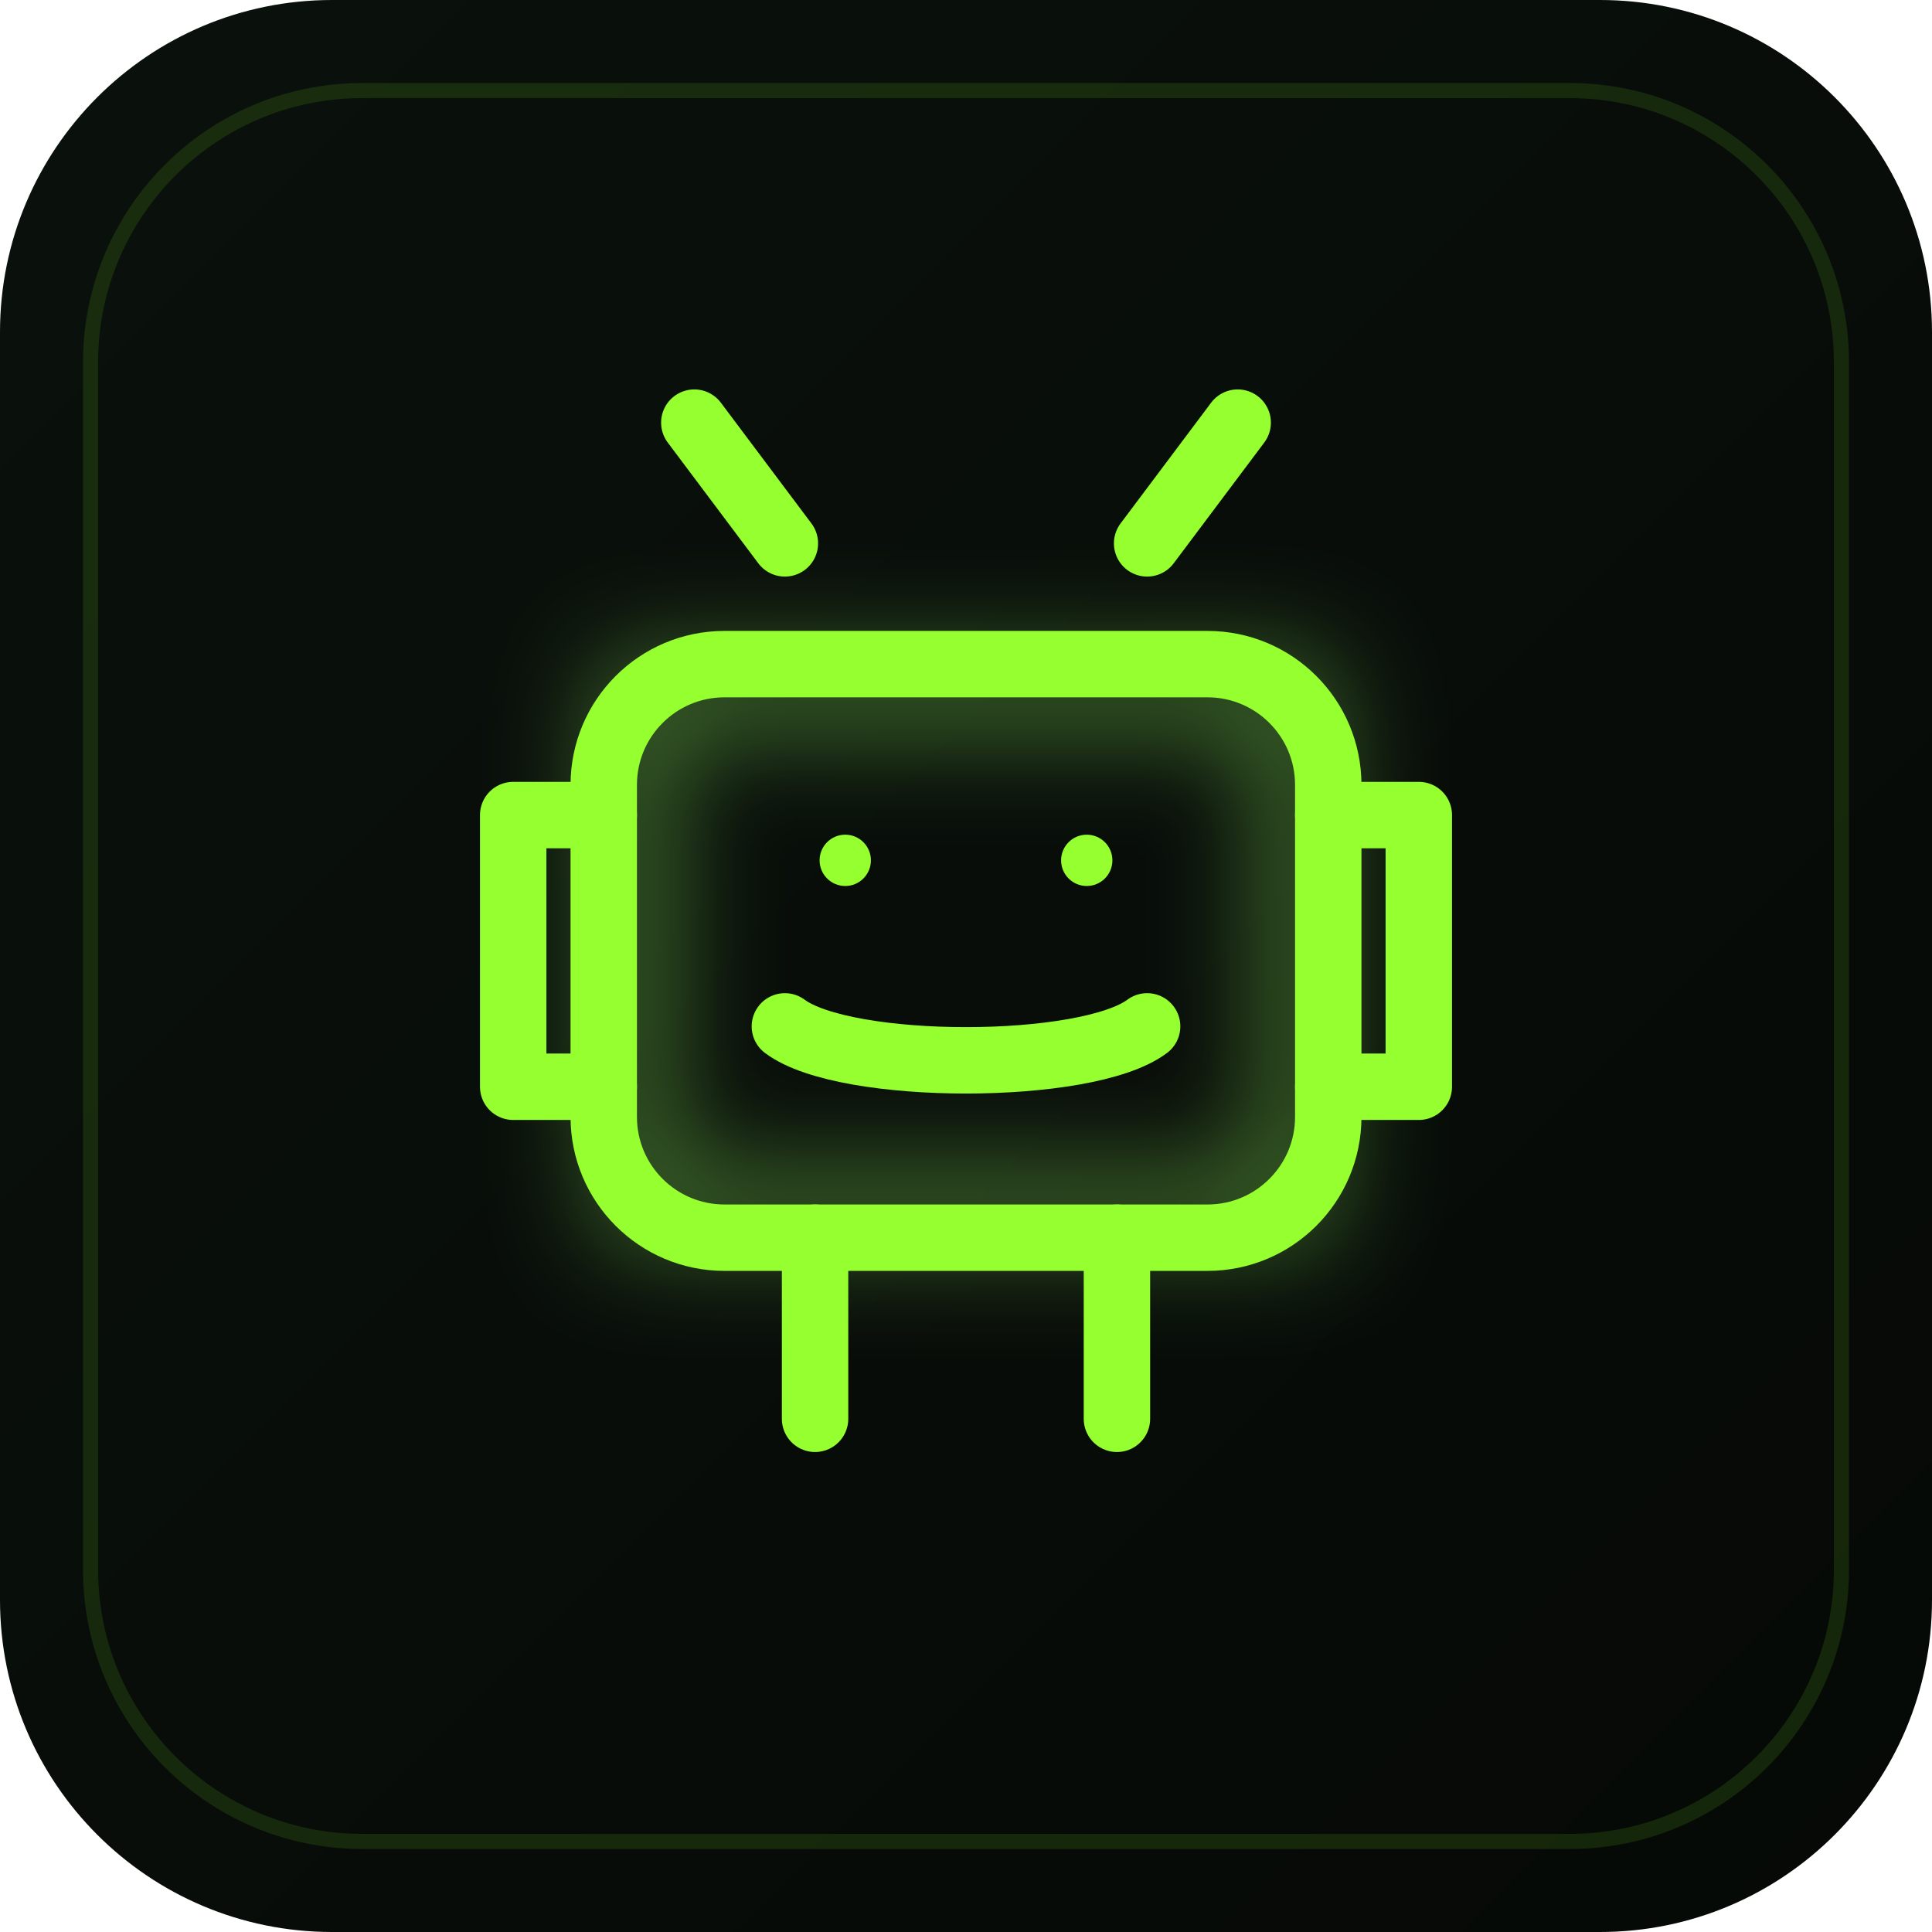
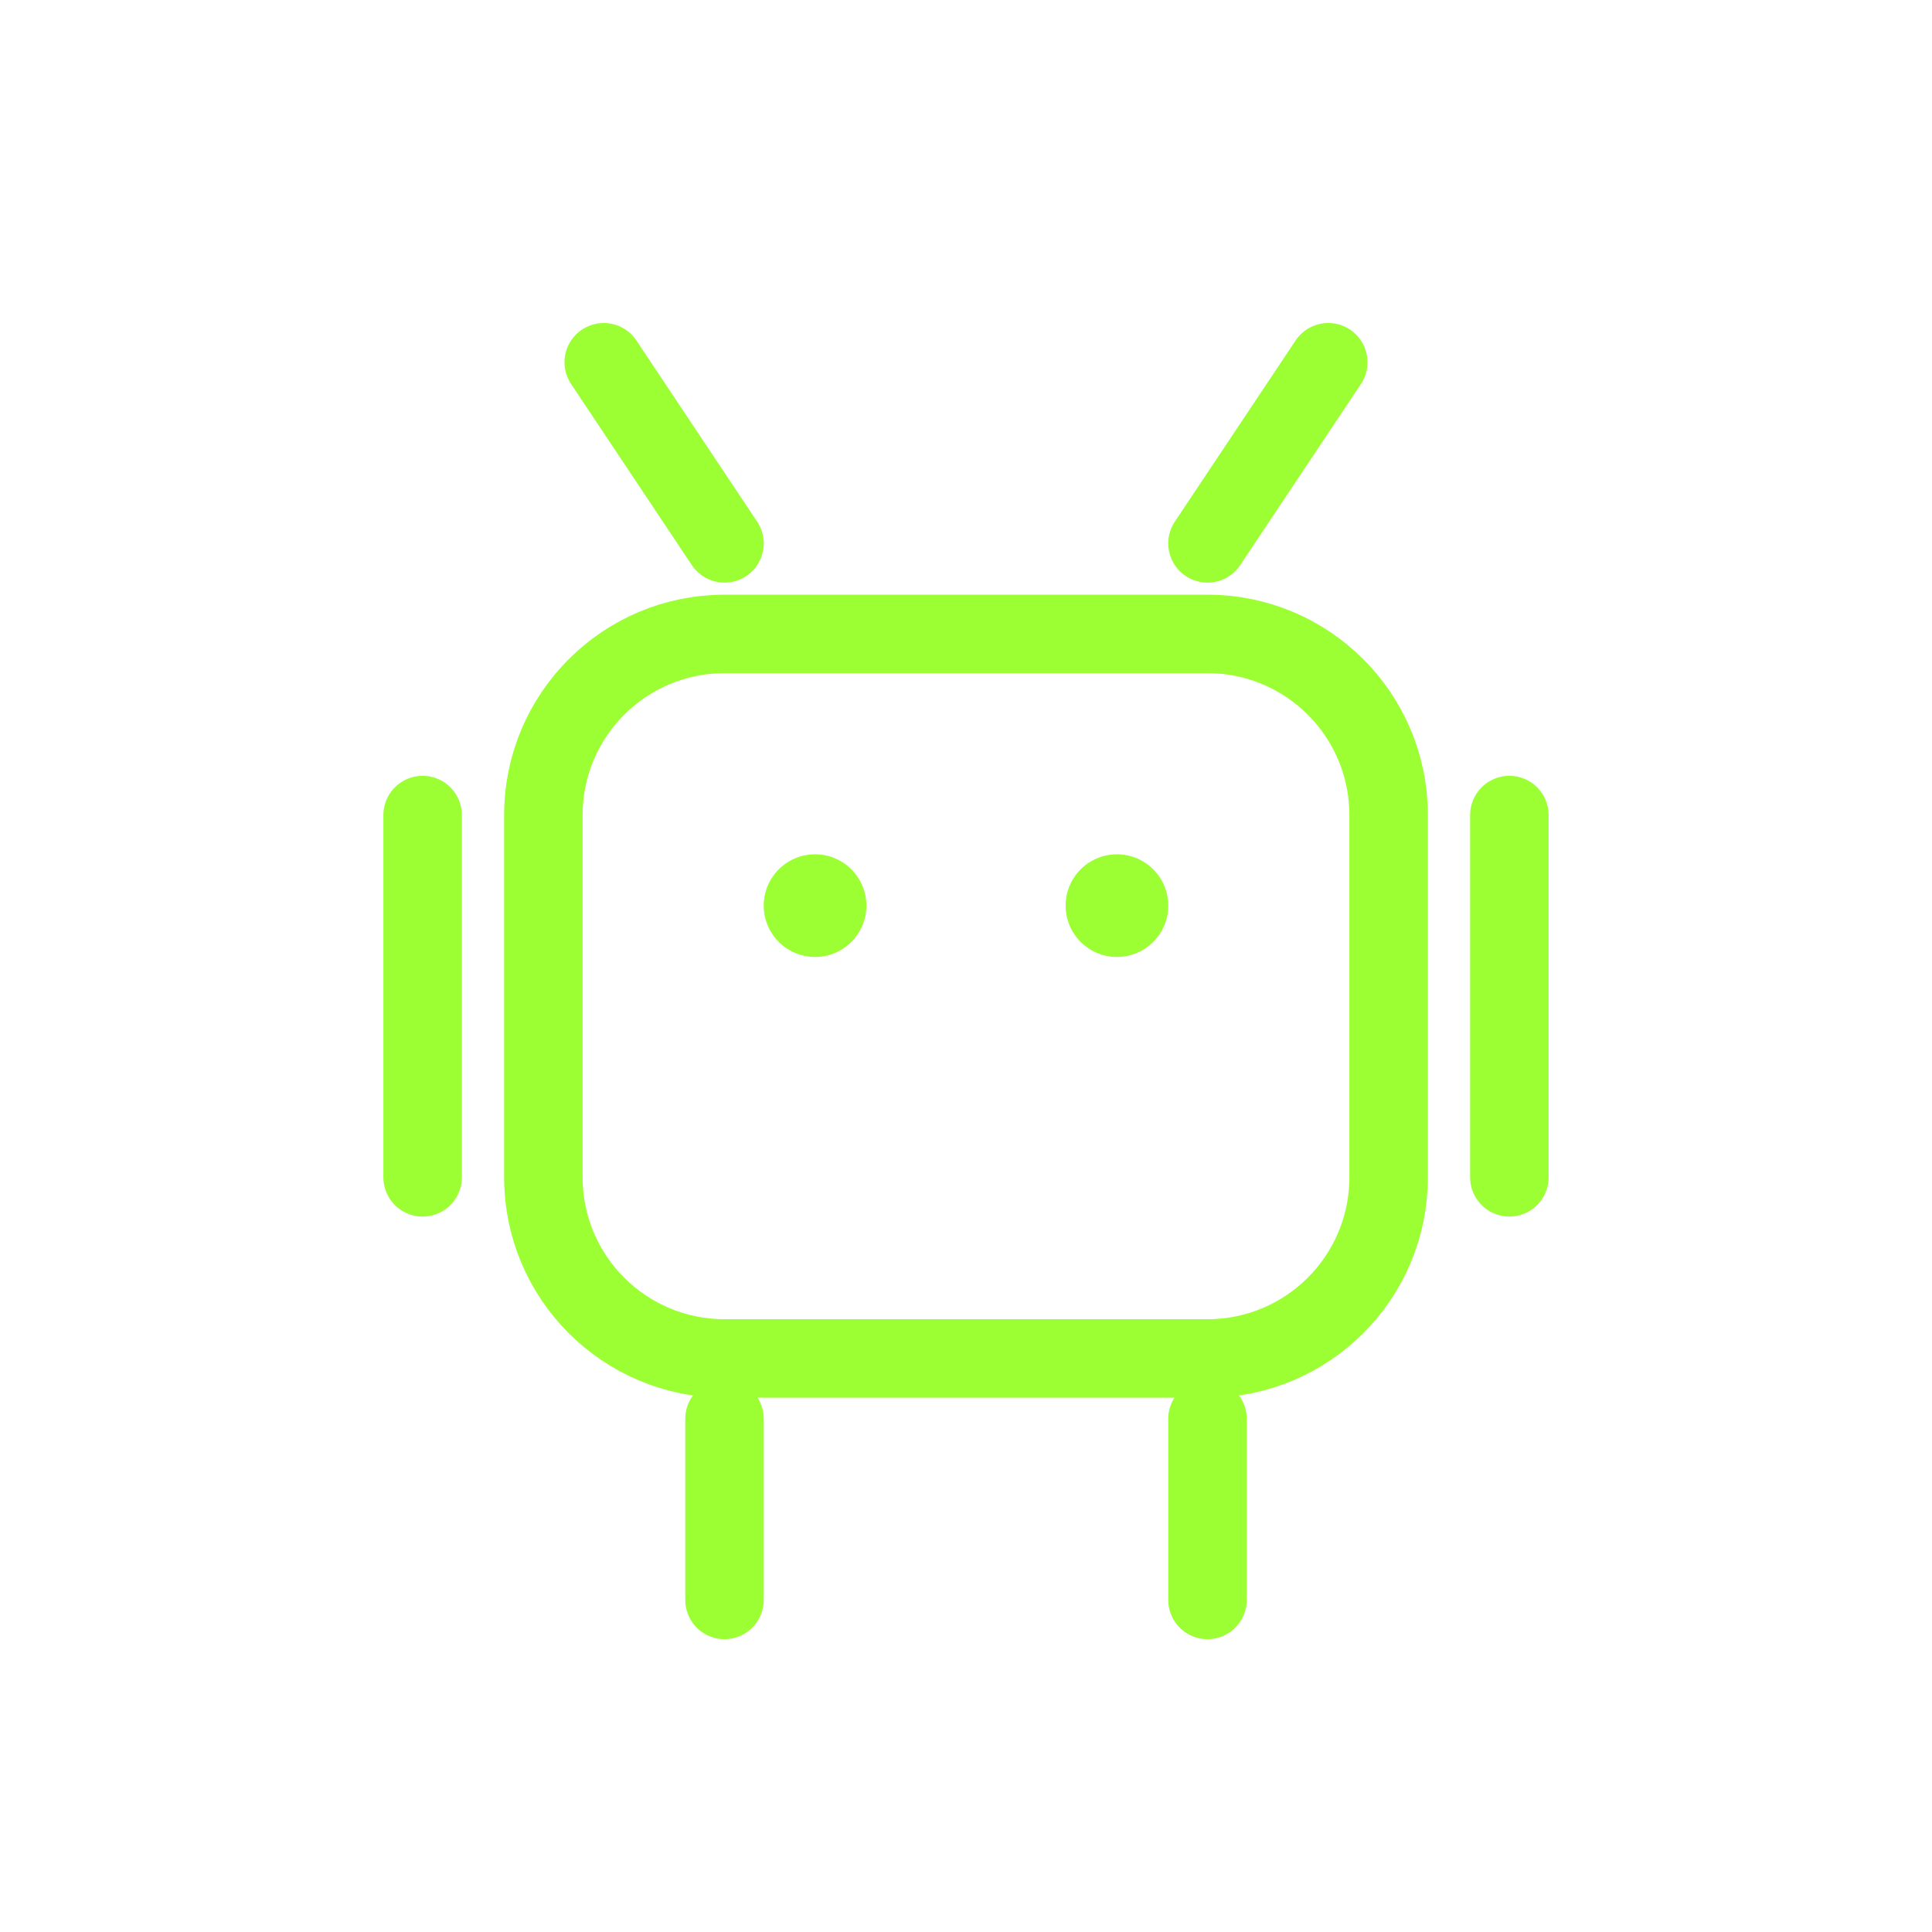
- <svg xmlns="http://www.w3.org/2000/svg" viewBox="0 0 128 128">
-   <defs>
-     <filter id="g" x="-40%" y="-40%" width="180%" height="180%">
-       <feGaussianBlur stdDeviation="3.4" result="b" />
-       <feColorMatrix in="b" type="matrix" values="1 0 0 0 0               0 1 0 0 0.8               0 0 1 0 0.1               0 0 0 1 0" />
-     </filter>
-     <linearGradient id="bg" x1="0" y1="0" x2="1" y2="1">
-       <stop offset="0" stop-color="#0a110c" />
-       <stop offset="1" stop-color="#060906" />
-     </linearGradient>
-   </defs>
-   <rect width="128" height="128" rx="22" fill="url(#bg)" />
-   <rect x="6" y="6" width="116" height="116" rx="18" fill="none" stroke="#89ff24" stroke-opacity=".12" />
-   <g fill="none" stroke="#96ff2f" stroke-width="5" stroke-linecap="round" stroke-linejoin="round">
-     <path d="M42 46h44v34H42z" filter="url(#g)" opacity=".42" />
-   </g>
-   <g fill="none" stroke="#96ff2f" stroke-width="4.4" stroke-linecap="round" stroke-linejoin="round">
-     <rect x="40" y="44" width="48" height="38" rx="8" />
-     <path d="M52 36l-6-8M76 36l6-8" />
-     <path d="M40 54h-6v18h6M88 54h6v18h-6" />
-     <path d="M54 82v12M74 82v12" />
-     <circle cx="56" cy="57" r="1.7" fill="#96ff2f" stroke="none" />
-     <circle cx="72" cy="57" r="1.7" fill="#96ff2f" stroke="none" />
-     <path d="M52 68c4 3 20 3 24 0" />
+ <svg xmlns="http://www.w3.org/2000/svg" width="64" height="64" viewBox="0 0 64 64" fill="none">
+   <g stroke="#9BFF34" stroke-width="2.6" stroke-linecap="round" stroke-linejoin="round">
+     <rect x="18" y="21" width="28" height="24" rx="6" />
+     <path d="M24 18l-4-6M40 18l4-6" />
+     <path d="M24 47v6M40 47v6M14 27v12M50 27v12" />
+     <circle cx="27" cy="30" r="1.7" fill="#9BFF34" stroke="none" />
+     <circle cx="37" cy="30" r="1.7" fill="#9BFF34" stroke="none" />
  </g>
</svg>
